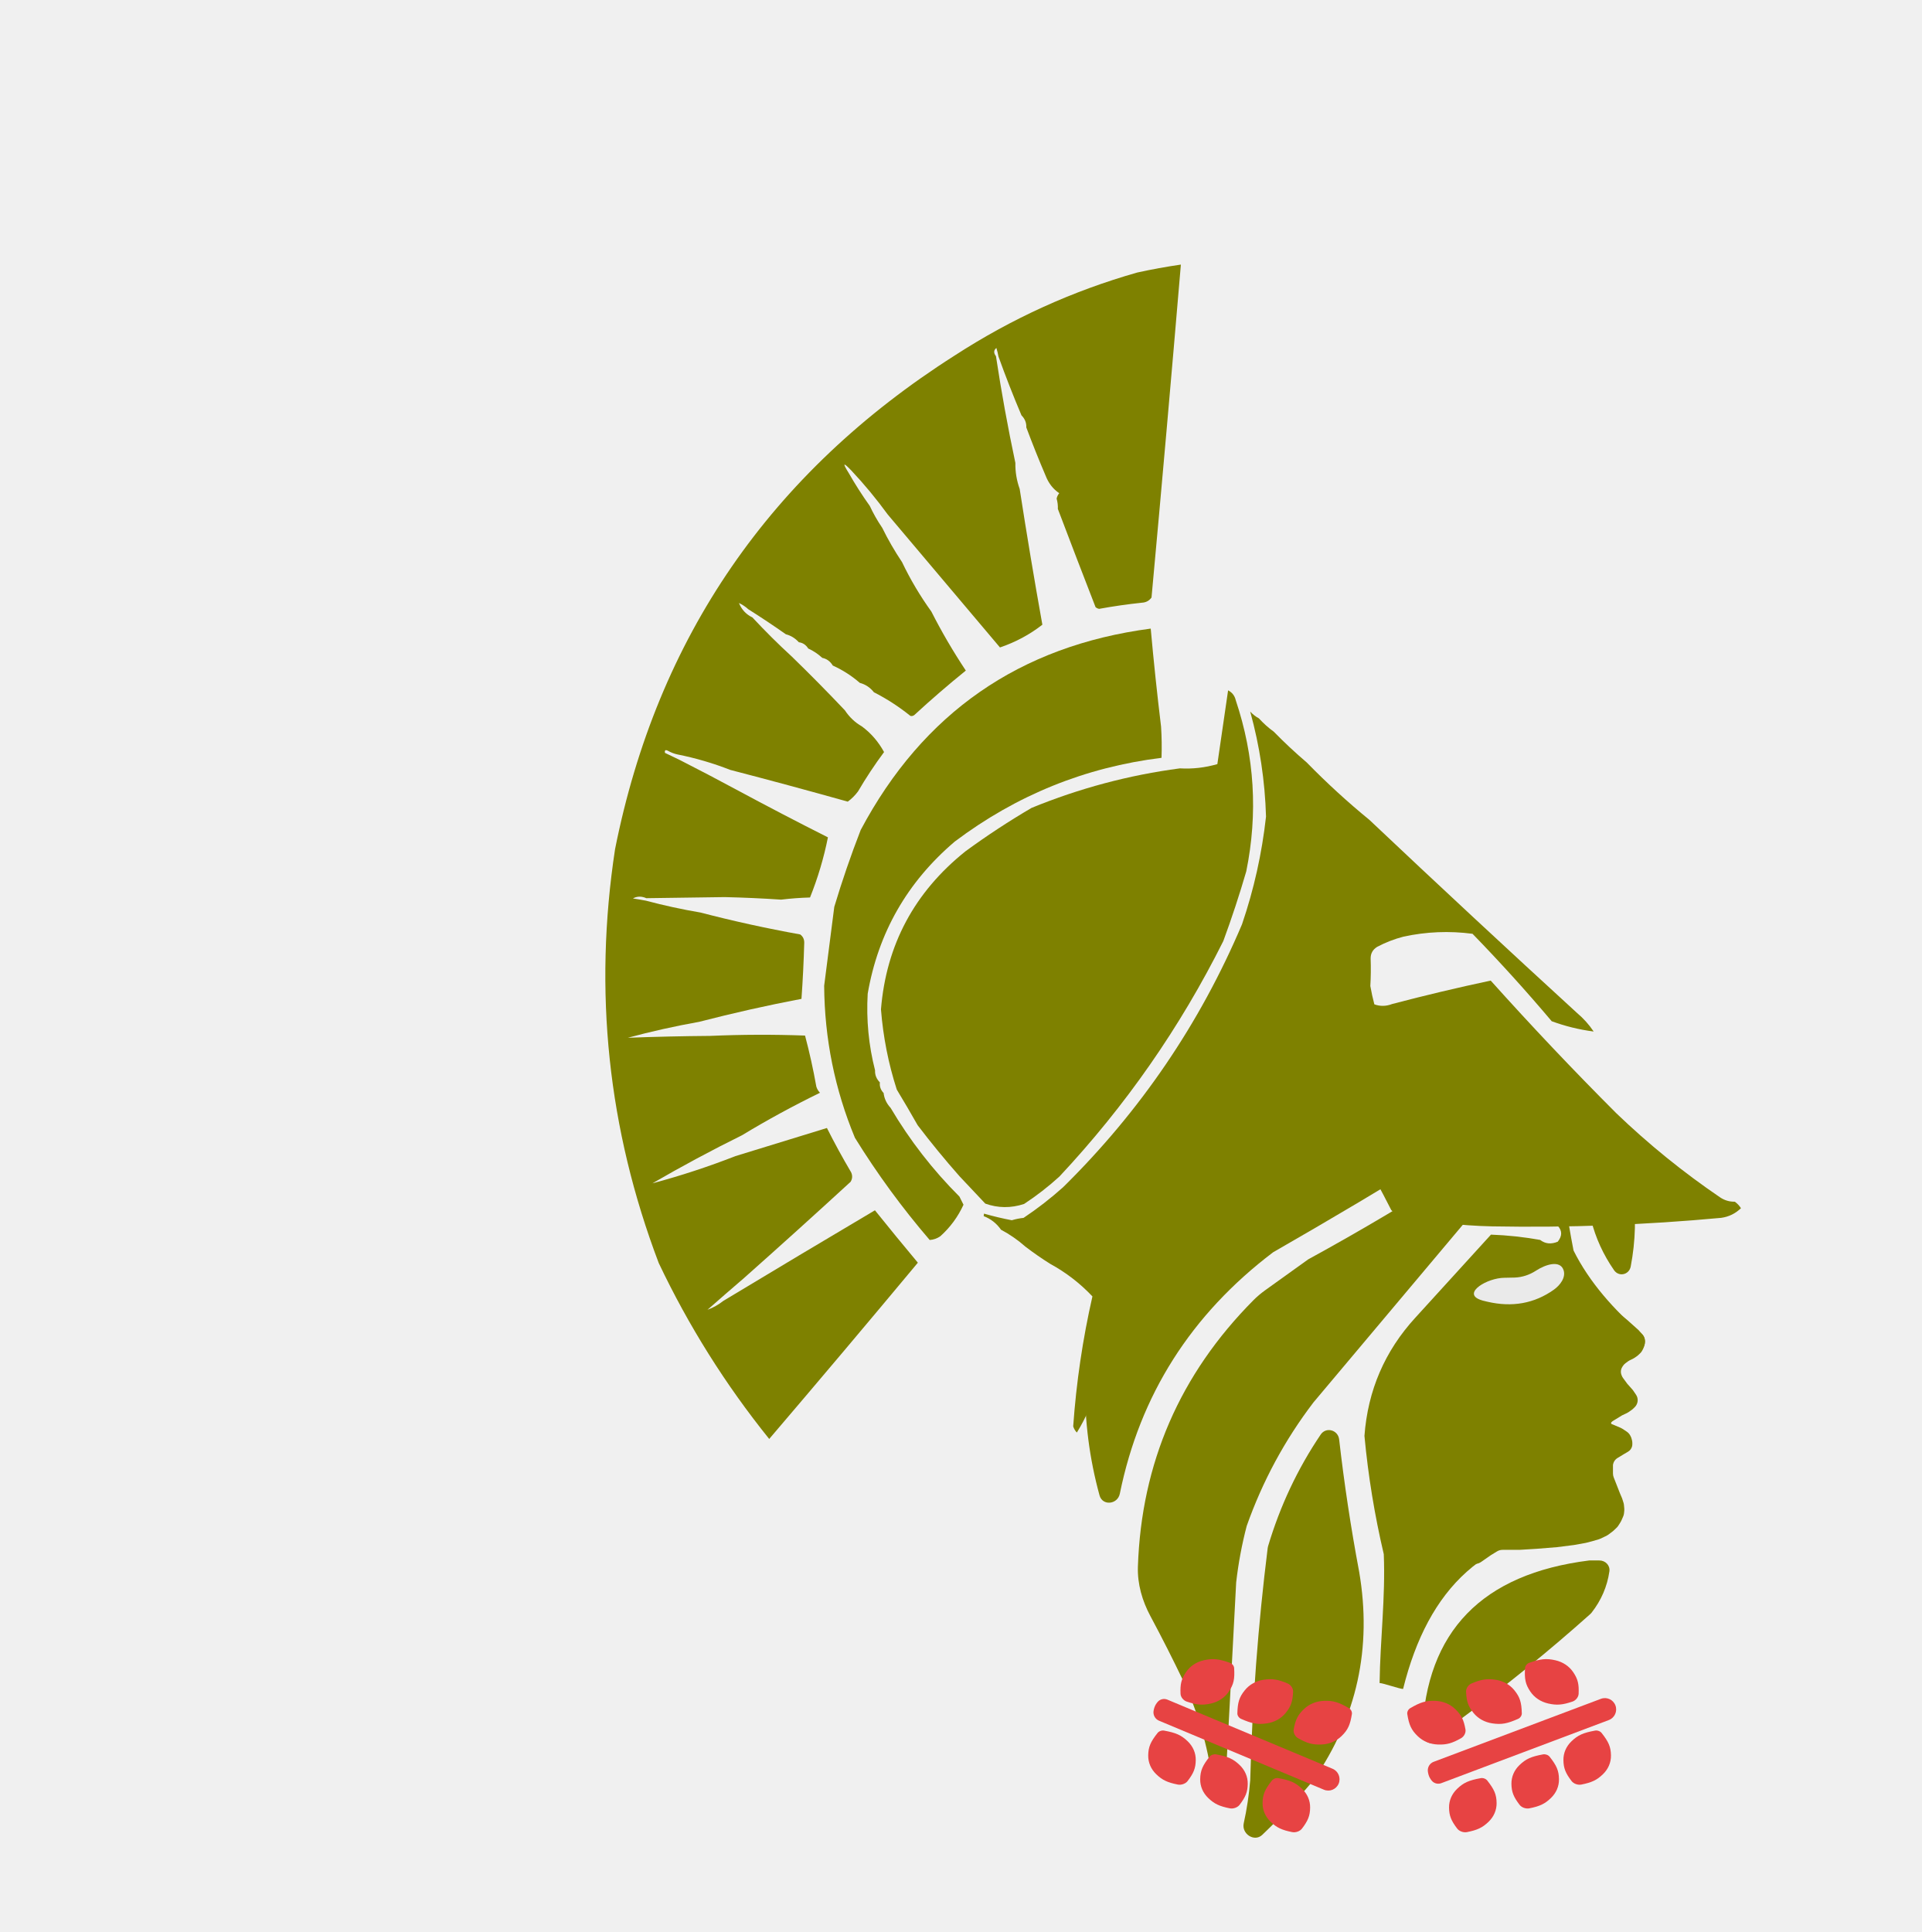
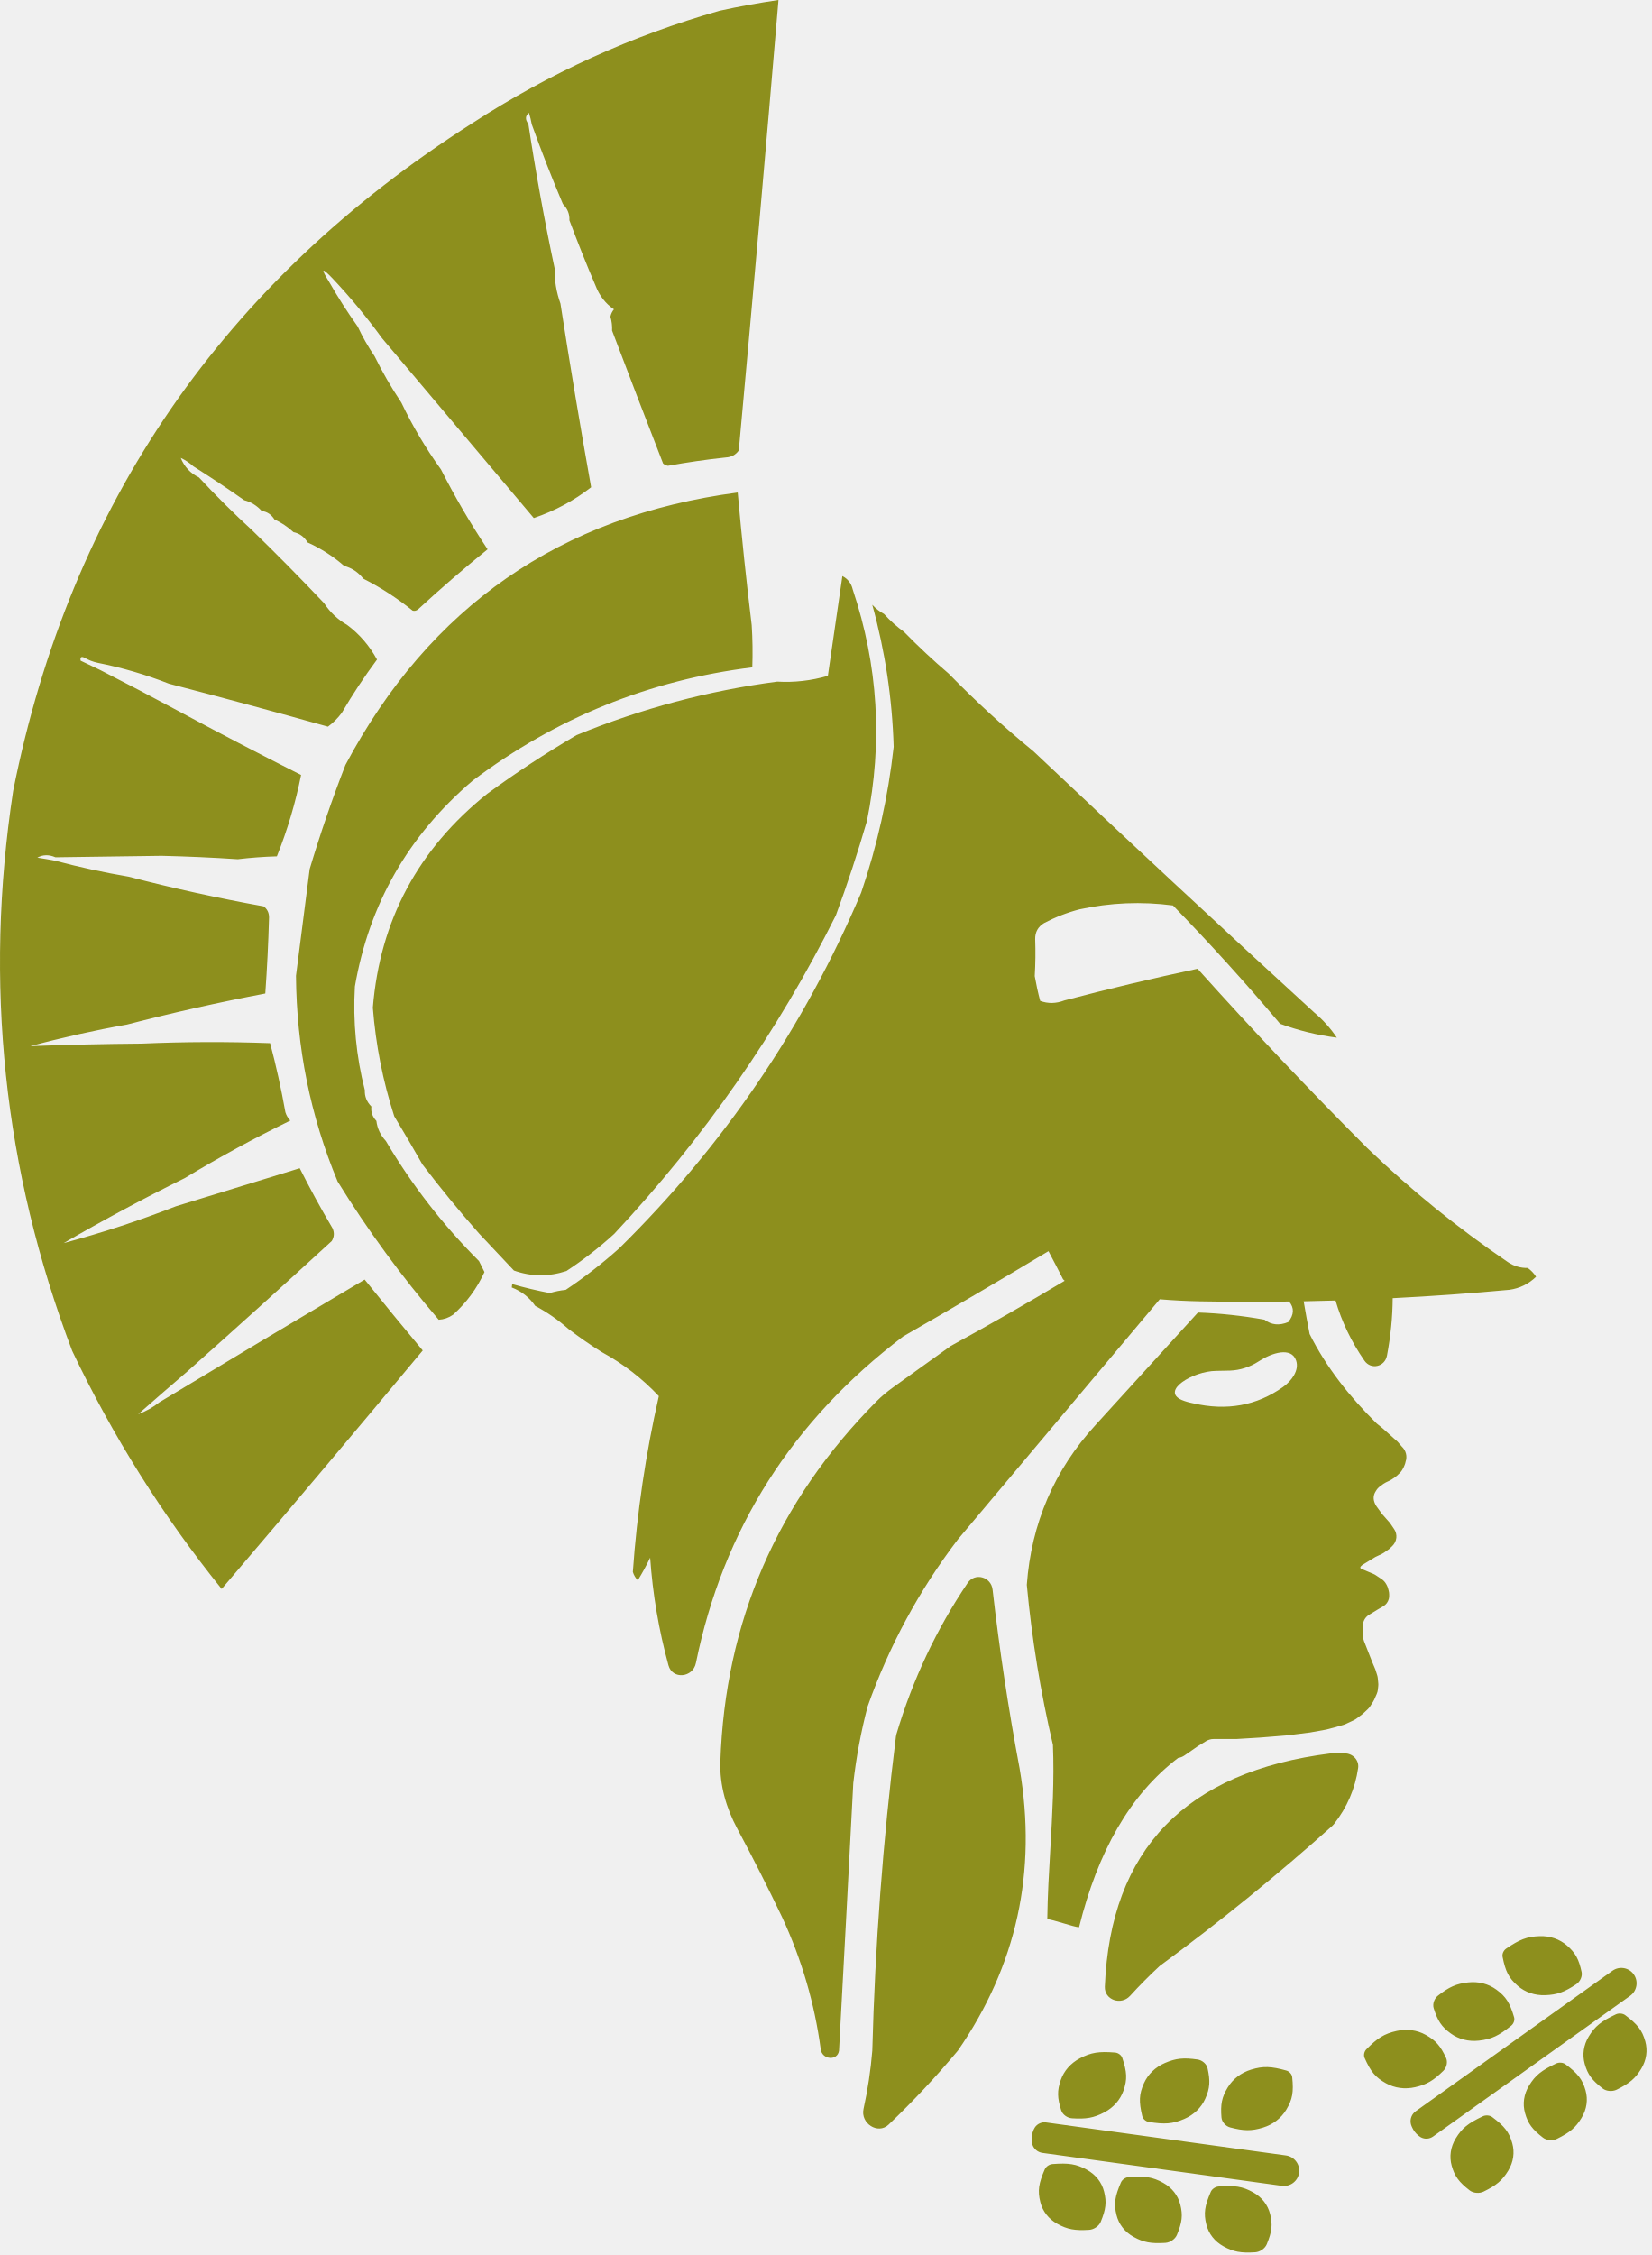
- <svg xmlns="http://www.w3.org/2000/svg" width="181" height="182" viewBox="0 0 181 182" fill="none">
-   <g clip-path="url(#clip0_186_2)">
-     <path fill-rule="evenodd" clip-rule="evenodd" d="M99.65 47.942C99.666 47.625 99.627 47.301 99.535 46.969C99.575 46.779 99.656 46.609 99.781 46.46C99.2 46.071 98.771 45.518 98.494 44.802C97.854 43.303 97.249 41.789 96.678 40.262C96.7 39.833 96.548 39.454 96.224 39.127C95.443 37.283 94.721 35.436 94.056 33.584C94.012 33.325 93.947 33.057 93.86 32.78C93.6 32.989 93.587 33.247 93.82 33.554C94.329 36.917 94.939 40.27 95.649 43.61C95.633 44.44 95.768 45.256 96.054 46.058C96.714 50.316 97.426 54.58 98.191 58.849C96.999 59.779 95.668 60.493 94.198 60.992C90.683 56.826 87.161 52.653 83.631 48.474C82.558 47.002 81.416 45.621 80.204 44.333C79.429 43.518 79.341 43.587 79.938 44.54C80.551 45.614 81.217 46.656 81.936 47.664C82.261 48.364 82.652 49.052 83.11 49.728C83.648 50.827 84.27 51.902 84.975 52.956C85.744 54.571 86.664 56.123 87.736 57.613C88.697 59.508 89.779 61.361 90.981 63.17C89.316 64.516 87.697 65.914 86.125 67.363C85.999 67.452 85.875 67.477 85.756 67.437C84.675 66.567 83.531 65.826 82.323 65.213C81.968 64.763 81.526 64.469 80.997 64.33C80.218 63.654 79.368 63.109 78.448 62.696C78.211 62.3 77.882 62.059 77.461 61.974C77.053 61.6 76.612 61.306 76.135 61.09C75.921 60.747 75.626 60.551 75.252 60.501C74.907 60.122 74.5 59.872 74.029 59.75C72.859 58.928 71.68 58.143 70.493 57.394C70.231 57.154 69.936 56.958 69.609 56.805C69.864 57.429 70.286 57.881 70.874 58.161C72.083 59.459 73.324 60.692 74.598 61.859C76.295 63.507 77.958 65.192 79.586 66.912C80.016 67.561 80.551 68.066 81.191 68.43C82.052 69.069 82.748 69.874 83.279 70.846C82.394 72.037 81.576 73.274 80.824 74.558C80.544 74.932 80.223 75.252 79.862 75.517C76.171 74.482 72.481 73.485 68.792 72.527C67.177 71.895 65.52 71.409 63.821 71.071C63.504 71.004 63.2 70.886 62.907 70.718C62.681 70.611 62.592 70.679 62.641 70.925C63.108 71.148 63.56 71.364 63.997 71.573C65.816 72.499 67.614 73.441 69.391 74.399C72.235 75.931 75.102 77.425 77.991 78.881C77.607 80.808 77.045 82.697 76.305 84.546C75.392 84.572 74.484 84.639 73.58 84.748C71.823 84.63 70.054 84.551 68.274 84.509C65.806 84.546 63.343 84.58 60.885 84.612C60.436 84.414 60.015 84.421 59.622 84.636C60.045 84.7 60.456 84.771 60.854 84.848C62.545 85.298 64.257 85.67 65.988 85.964C69.076 86.768 72.207 87.456 75.378 88.027C75.632 88.211 75.759 88.466 75.76 88.794C75.712 90.567 75.625 92.335 75.499 94.096C72.269 94.71 69.058 95.431 65.867 96.258C63.584 96.665 61.341 97.166 59.138 97.761C61.728 97.663 64.314 97.605 66.896 97.584C69.874 97.454 72.854 97.444 75.835 97.553C76.256 99.139 76.611 100.741 76.898 102.36C76.966 102.582 77.081 102.776 77.243 102.942C74.734 104.165 72.284 105.499 69.893 106.946C67.043 108.355 64.231 109.864 61.456 111.474C64.117 110.762 66.725 109.907 69.281 108.908C72.14 108.033 75.012 107.15 77.897 106.26C78.608 107.674 79.368 109.067 80.179 110.439C80.319 110.751 80.3 111.048 80.125 111.331C76.804 114.38 73.458 117.401 70.087 120.395C68.933 121.384 67.786 122.381 66.645 123.385C67.186 123.187 67.681 122.909 68.131 122.551C72.864 119.697 77.627 116.851 82.419 114.013C83.751 115.672 85.099 117.317 86.463 118.949C81.832 124.509 77.164 130.044 72.46 135.554C68.336 130.431 64.867 124.907 62.053 118.98C57.269 106.377 55.897 93.381 57.939 79.992C61.919 60.03 72.583 44.53 89.93 33.492C95.286 30.018 101.018 27.412 107.125 25.674C108.491 25.374 109.862 25.125 111.239 24.925C110.355 35.393 109.434 45.847 108.474 56.288C108.255 56.593 107.955 56.755 107.572 56.776C106.224 56.918 104.88 57.111 103.54 57.355C103.413 57.334 103.3 57.28 103.201 57.193C102 54.105 100.817 51.022 99.65 47.942Z" fill="#7E8100" />
-     <path fill-rule="evenodd" clip-rule="evenodd" d="M109.373 68.447C109.436 69.42 109.45 70.4 109.416 71.389C102.235 72.276 95.741 74.908 89.933 79.283C85.46 83.093 82.729 87.869 81.738 93.61C81.597 96.068 81.828 98.474 82.431 100.829C82.409 101.257 82.561 101.636 82.885 101.964C82.841 102.339 82.958 102.673 83.237 102.966C83.296 103.488 83.516 103.954 83.897 104.367C85.704 107.425 87.866 110.21 90.38 112.722C90.508 112.978 90.635 113.233 90.762 113.489C90.241 114.628 89.514 115.617 88.582 116.455C88.276 116.669 87.941 116.787 87.577 116.81C84.981 113.786 82.634 110.579 80.536 107.187C78.64 102.628 77.673 97.853 77.637 92.862C77.954 90.384 78.272 87.906 78.59 85.429C79.323 82.984 80.152 80.569 81.079 78.185C86.939 67.166 96.046 60.843 108.399 59.216C108.676 62.306 109.001 65.383 109.373 68.447Z" fill="#7E8100" />
-     <path fill-rule="evenodd" clip-rule="evenodd" d="M111.147 72.382C112.333 72.452 113.51 72.318 114.676 71.981C115.013 69.672 115.35 67.356 115.688 65.034C116.069 65.229 116.309 65.539 116.408 65.962C118.18 71.249 118.51 76.624 117.398 82.088C116.754 84.299 116.033 86.488 115.236 88.652C111.175 96.78 106.029 104.173 99.798 110.833C98.756 111.782 97.646 112.644 96.468 113.417C95.229 113.822 94.011 113.81 92.814 113.383C92.005 112.524 91.195 111.664 90.386 110.805C89.014 109.252 87.7 107.651 86.445 106.001C85.805 104.872 85.149 103.752 84.477 102.641C83.688 100.195 83.192 97.676 82.988 95.084C83.485 89.004 86.141 84.039 90.956 80.189C92.961 78.722 95.034 77.361 97.177 76.105C101.688 74.257 106.344 73.016 111.147 72.382Z" fill="#7E8100" />
-     <path fill-rule="evenodd" clip-rule="evenodd" d="M118.588 67.671C119.026 68.151 119.492 68.568 119.986 68.923C120.992 69.951 122.028 70.918 123.092 71.825C124.976 73.752 126.943 75.555 128.995 77.232C135.468 83.348 141.987 89.41 148.55 95.418C149.161 95.931 149.685 96.516 150.124 97.172C148.766 96.996 147.448 96.673 146.171 96.202C143.78 93.367 141.294 90.622 138.712 87.966C136.522 87.678 134.352 87.768 132.2 88.237C131.343 88.46 130.523 88.778 129.739 89.191C129.314 89.448 129.106 89.822 129.116 90.312C129.146 91.17 129.136 92.028 129.086 92.886C129.189 93.475 129.315 94.05 129.464 94.611C130.008 94.812 130.569 94.802 131.147 94.58C134.218 93.772 137.311 93.036 140.425 92.374C144.256 96.645 148.199 100.81 152.255 104.868C155.302 107.792 158.561 110.434 162.032 112.793C162.451 113.076 162.913 113.213 163.419 113.204C163.653 113.37 163.847 113.574 164 113.816C163.476 114.321 162.858 114.624 162.144 114.724C154.961 115.391 147.771 115.659 140.573 115.527C137.49 115.464 134.46 115.089 131.483 114.4C131.34 114.263 131.198 114.125 131.056 113.988C130.118 112.139 129.132 110.319 128.098 108.527C126.939 107.067 124.438 109.221 122.825 108.299C120.736 107.72 120.825 107.964 118.702 108.341C118.171 108.632 114.567 108.781 114.347 109.356C109.888 117.439 107.676 122.163 103.412 130.34C102.984 131.977 102.328 133.514 101.441 134.95C101.279 134.784 101.164 134.59 101.096 134.368C101.387 130.233 101.99 126.152 102.907 122.126C101.744 120.892 100.416 119.868 98.923 119.055C98.123 118.553 97.352 118.017 96.61 117.45C95.892 116.817 95.122 116.282 94.297 115.845C93.885 115.25 93.341 114.823 92.663 114.563C92.673 114.485 92.683 114.406 92.693 114.327C93.555 114.574 94.428 114.782 95.312 114.951C95.678 114.84 96.047 114.766 96.419 114.729C97.731 113.853 98.975 112.888 100.149 111.835C107.418 104.676 113.035 96.421 116.998 87.072C118.121 83.784 118.874 80.401 119.26 76.924C119.162 73.569 118.665 70.271 117.77 67.03C118.023 67.303 118.296 67.517 118.588 67.671Z" fill="#7E8100" />
-   </g>
-   <path fill-rule="evenodd" clip-rule="evenodd" d="M135.152 104.498C136.039 104.427 136.918 104.451 137.788 104.571C138.457 104.663 138.764 105.417 138.359 105.957C137.729 106.798 137.011 107.569 136.206 108.271C136.166 108.306 136.123 108.337 136.078 108.365C130.747 111.65 125.363 114.851 119.924 117.97C112.192 123.833 107.38 131.413 105.488 140.711C105.279 141.736 103.854 141.879 103.577 140.87C102.631 137.425 102.176 133.896 102.211 130.285C102.212 130.17 102.234 130.056 102.274 129.948C106.261 119.347 111.058 108.114 121.462 103.816C125.17 102.443 131.357 105.231 135.152 104.498Z" fill="#7E8100" />
-   <path fill-rule="evenodd" clip-rule="evenodd" d="M141.959 104.524C142.049 104.309 142.258 104.166 142.492 104.166C142.82 104.166 143.081 104.443 143.048 104.769C142.753 107.721 141.721 110.402 139.953 112.814C134.546 119.245 129.138 125.676 123.731 132.107C121.031 135.647 118.935 139.528 117.441 143.749C116.983 145.499 116.652 147.273 116.448 149.071C116.125 155.28 115.794 161.49 115.455 167.698C115.35 168.431 114.279 168.336 114.181 167.602C113.757 164.424 112.858 161.351 111.482 158.384C110.491 156.31 109.453 154.264 108.371 152.246C107.6 150.809 107.137 149.215 107.191 147.586C107.517 137.835 111.142 129.47 118.066 122.491C118.418 122.136 118.804 121.815 119.21 121.523C120.552 120.561 121.893 119.598 123.235 118.635C128.199 115.92 133.055 113.037 137.801 109.987C139.661 108.503 141.047 106.682 141.959 104.524Z" fill="#7E8100" />
-   <path fill-rule="evenodd" clip-rule="evenodd" d="M148.751 105.807C148.573 105.269 148.843 104.657 149.409 104.62C149.944 104.586 150.492 104.669 151.051 104.869C151.263 104.945 151.433 105.105 151.536 105.305C153.851 109.767 154.544 114.434 153.615 119.307C153.466 120.092 152.499 120.313 152.044 119.656C150.003 116.709 149.169 113.356 149.542 109.598C149.549 109.525 149.549 109.451 149.54 109.379C149.391 108.136 149.128 106.946 148.751 105.807Z" fill="#7E8100" />
-   <path fill-rule="evenodd" clip-rule="evenodd" d="M145.084 116.805C145.563 117.175 146.115 117.231 146.74 116.972C147.17 116.434 147.17 115.935 146.74 115.475C145.638 114.494 144.314 113.996 142.767 113.978C142.616 113.84 142.505 113.674 142.436 113.479C144.013 110.509 144.344 110.612 145.084 107.816C145.517 108.89 146.676 107.014 146.905 108.157C147.162 111.404 147.603 114.619 148.229 117.803C149.719 120.797 152.064 123.414 154.613 125.606C155.062 125.993 155.098 126.679 154.653 127.071C153.627 127.974 152.447 128.866 151.54 129.778C151.582 130.737 151.802 131.624 152.202 132.439C151.597 132.962 150.88 133.24 150.05 133.271C149.354 133.847 149.244 134.512 149.719 135.266C150.506 135.436 151.279 135.658 152.036 135.932C151.896 138.179 151.841 140.452 151.871 142.751C151.37 143.504 150.652 143.892 149.719 143.915C139.946 144.255 134.537 149.577 132.172 159.104C131.841 159.104 130.29 158.548 129.959 158.548C130.014 154.444 130.518 150.51 130.353 146.409C129.489 142.736 128.882 139.022 128.532 135.266C128.849 130.981 130.449 127.267 133.332 124.123C135.705 121.518 138.077 118.912 140.45 116.306C141.991 116.361 143.536 116.527 145.084 116.805Z" fill="#7E8100" />
-   <path fill-rule="evenodd" clip-rule="evenodd" d="M144.726 119.679C145.595 119.118 146.958 118.67 147.289 119.65V119.65C147.521 120.339 146.965 121.074 146.372 121.494C144.54 122.793 142.455 123.17 140.118 122.627C139.812 122.567 139.551 122.491 139.335 122.4C137.834 121.763 140.094 120.382 141.725 120.37C142.043 120.367 142.361 120.361 142.68 120.35C143.389 120.326 144.074 120.098 144.67 119.714C144.689 119.702 144.707 119.69 144.726 119.679Z" fill="#EAEAEA" />
-   <path fill-rule="evenodd" clip-rule="evenodd" d="M124.411 135.137C124.917 134.388 126.047 134.702 126.149 135.601C126.621 139.742 127.25 143.899 128.035 148.073C129.26 155.234 127.825 161.776 123.731 167.698C122.216 169.51 120.607 171.227 118.904 172.85C118.162 173.556 116.939 172.756 117.161 171.757C117.454 170.434 117.658 169.081 117.772 167.698C117.964 160.376 118.512 153.085 119.418 145.826C119.424 145.772 119.435 145.718 119.451 145.666C120.584 141.864 122.237 138.355 124.411 135.137Z" fill="#7E8100" />
-   <path fill-rule="evenodd" clip-rule="evenodd" d="M149.706 147C150.026 147 150.345 147 150.665 147C151.228 147 151.686 147.466 151.606 148.024C151.4 149.455 150.839 150.755 149.924 151.924C149.89 151.968 149.851 152.008 149.81 152.045C145.952 155.495 141.945 158.747 137.789 161.802C137.068 162.468 136.381 163.16 135.726 163.88C135.1 164.567 133.929 164.171 133.967 163.242C134.355 153.681 139.602 148.268 149.706 147Z" fill="#7E8100" />
-   <path d="M143.136 166.275C142.635 166.759 142.369 167.378 142.378 168.045C142.388 168.809 142.576 169.273 143.146 170.02C143.339 170.273 143.738 170.416 144.068 170.35C145.04 170.157 145.524 169.933 146.098 169.379C146.6 168.895 146.866 168.276 146.857 167.609C146.846 166.797 146.634 166.323 145.976 165.489C145.844 165.322 145.579 165.227 145.358 165.267C144.255 165.47 143.747 165.686 143.136 166.275Z" fill="#E74343" />
-   <path d="M148.033 164.036C147.532 164.52 147.266 165.139 147.275 165.806C147.285 166.569 147.473 167.034 148.043 167.781C148.236 168.033 148.635 168.176 148.965 168.111C149.937 167.917 150.421 167.694 150.995 167.14C151.497 166.656 151.763 166.036 151.754 165.369C151.743 164.558 151.531 164.084 150.873 163.25C150.741 163.082 150.476 162.987 150.255 163.028C149.152 163.231 148.644 163.447 148.033 164.036Z" fill="#E74343" />
-   <path d="M146.517 156.401C147.224 156.563 147.812 156.955 148.196 157.521C148.637 158.17 148.751 158.655 148.708 159.564C148.694 159.872 148.442 160.189 148.125 160.295C147.192 160.61 146.652 160.659 145.842 160.475C145.135 160.313 144.547 159.921 144.162 159.355C143.694 158.665 143.595 158.16 143.66 157.134C143.673 156.928 143.841 156.718 144.051 156.643C145.1 156.272 145.655 156.205 146.517 156.401Z" fill="#E74343" />
-   <path d="M137.26 168.515C136.758 168.999 136.493 169.618 136.501 170.285C136.511 171.048 136.7 171.513 137.27 172.26C137.463 172.512 137.861 172.655 138.191 172.59C139.164 172.396 139.647 172.173 140.222 171.619C140.724 171.135 140.989 170.515 140.981 169.848C140.97 169.037 140.757 168.563 140.099 167.729C139.967 167.561 139.703 167.466 139.481 167.507C138.379 167.71 137.871 167.926 137.26 168.515Z" fill="#E74343" />
-   <path d="M140.575 162.347C139.855 162.24 139.234 161.894 138.8 161.358C138.302 160.745 138.145 160.27 138.105 159.361C138.091 159.053 138.314 158.718 138.62 158.588C139.522 158.204 140.055 158.114 140.879 158.237C141.599 158.344 142.22 158.69 142.654 159.226C143.183 159.878 143.328 160.373 143.356 161.401C143.361 161.608 143.213 161.83 143.01 161.92C141.998 162.369 141.451 162.478 140.575 162.347Z" fill="#E74343" />
-   <path d="M135.202 160.224C135.931 160.252 136.593 160.527 137.095 161.011C137.67 161.565 137.888 162.018 138.048 162.917C138.102 163.221 137.925 163.578 137.639 163.741C136.794 164.222 136.277 164.37 135.443 164.338C134.714 164.311 134.052 164.036 133.55 163.552C132.939 162.963 132.73 162.488 132.567 161.471C132.534 161.266 132.652 161.03 132.841 160.918C133.786 160.361 134.315 160.191 135.202 160.224Z" fill="#E74343" />
-   <path d="M116.78 166.275C117.281 166.759 117.547 167.378 117.538 168.045C117.528 168.809 117.34 169.273 116.77 170.02C116.577 170.273 116.178 170.416 115.848 170.35C114.876 170.157 114.392 169.933 113.818 169.379C113.316 168.895 113.05 168.276 113.059 167.609C113.07 166.797 113.282 166.323 113.94 165.489C114.072 165.322 114.337 165.227 114.558 165.267C115.661 165.47 116.169 165.686 116.78 166.275Z" fill="#E74343" />
-   <path d="M111.883 164.036C112.384 164.52 112.65 165.139 112.641 165.806C112.631 166.569 112.443 167.034 111.873 167.781C111.68 168.033 111.281 168.176 110.952 168.111C109.979 167.917 109.495 167.694 108.921 167.14C108.419 166.656 108.153 166.036 108.162 165.369C108.173 164.558 108.385 164.084 109.043 163.25C109.175 163.082 109.44 162.987 109.661 163.028C110.764 163.231 111.272 163.447 111.883 164.036Z" fill="#E74343" />
-   <path d="M113.4 156.401C112.692 156.563 112.105 156.955 111.72 157.521C111.28 158.17 111.166 158.655 111.208 159.564C111.222 159.872 111.475 160.189 111.791 160.295C112.725 160.61 113.264 160.659 114.074 160.475C114.782 160.313 115.37 159.921 115.754 159.355C116.222 158.665 116.321 158.16 116.256 157.134C116.243 156.928 116.076 156.718 115.865 156.643C114.816 156.272 114.261 156.205 113.4 156.401Z" fill="#E74343" />
-   <path d="M122.657 168.515C123.158 168.999 123.424 169.618 123.415 170.285C123.405 171.048 123.217 171.513 122.647 172.26C122.454 172.512 122.055 172.655 121.725 172.59C120.753 172.396 120.269 172.173 119.694 171.619C119.193 171.135 118.927 170.515 118.936 169.848C118.947 169.037 119.159 168.563 119.817 167.729C119.949 167.561 120.214 167.466 120.435 167.507C121.538 167.71 122.046 167.926 122.657 168.515Z" fill="#E74343" />
-   <path d="M119.341 162.347C120.061 162.24 120.682 161.894 121.116 161.358C121.614 160.745 121.771 160.27 121.811 159.361C121.825 159.053 121.602 158.718 121.296 158.588C120.394 158.204 119.861 158.114 119.037 158.237C118.317 158.344 117.696 158.69 117.262 159.226C116.733 159.878 116.588 160.373 116.56 161.401C116.555 161.608 116.703 161.83 116.906 161.92C117.918 162.369 118.465 162.478 119.341 162.347Z" fill="#E74343" />
-   <path d="M124.714 160.224C123.985 160.252 123.323 160.527 122.821 161.011C122.246 161.565 122.028 162.018 121.868 162.917C121.814 163.221 121.991 163.578 122.277 163.741C123.122 164.222 123.639 164.37 124.473 164.338C125.202 164.311 125.864 164.036 126.366 163.552C126.977 162.963 127.186 162.488 127.349 161.471C127.382 161.266 127.264 161.03 127.075 160.918C126.13 160.361 125.601 160.191 124.714 160.224Z" fill="#E74343" />
-   <path d="M135.054 165.967C134.748 166.082 134.534 166.362 134.503 166.687C134.496 166.761 134.498 166.836 134.511 166.91L134.526 167.001C134.564 167.233 134.656 167.454 134.794 167.644L134.834 167.699C134.864 167.741 134.898 167.779 134.935 167.814C135.159 168.024 135.482 168.088 135.768 167.98L151.55 162.035C152.102 161.827 152.382 161.211 152.176 160.659C151.97 160.106 151.356 159.827 150.804 160.035L135.054 165.967Z" fill="#E74343" />
-   <path d="M109.182 162.096C108.881 161.97 108.678 161.683 108.658 161.357C108.654 161.282 108.659 161.208 108.674 161.135L108.692 161.044C108.739 160.813 108.839 160.596 108.983 160.411L109.025 160.357C109.057 160.317 109.092 160.28 109.13 160.246C109.361 160.045 109.686 159.992 109.969 160.111L125.528 166.622C126.072 166.849 126.33 167.475 126.104 168.02C125.879 168.565 125.255 168.822 124.711 168.594L109.182 162.096Z" fill="#E74343" />
-   <path d="M137.943 125.367C137.943 124.659 138.659 124.175 139.316 124.439L143.619 126.169C144.089 126.358 144.626 126.165 144.869 125.72L147.414 121.061C147.715 120.51 148.443 120.37 148.927 120.768L151.736 123.08L153.34 124.392L154.355 125.301L154.726 125.729C154.799 125.813 154.855 125.91 154.893 126.015C154.926 126.111 154.943 126.211 154.943 126.312V126.425C154.943 126.483 154.938 126.541 154.928 126.599L154.91 126.704C154.897 126.778 154.875 126.851 154.846 126.92L154.783 127.068L154.7 127.225C154.649 127.322 154.582 127.409 154.503 127.484L154.308 127.668C154.268 127.705 154.226 127.74 154.181 127.77L153.937 127.934C153.895 127.962 153.851 127.988 153.805 128.009L153.534 128.137C153.476 128.165 153.42 128.198 153.369 128.236L153.126 128.414C153.02 128.492 152.93 128.59 152.862 128.702L152.805 128.798C152.769 128.856 152.742 128.918 152.722 128.984C152.672 129.149 152.676 129.327 152.733 129.49L152.756 129.554C152.788 129.646 152.834 129.733 152.892 129.812L153.286 130.35L153.821 130.955L154.115 131.387C154.236 131.565 154.289 131.779 154.267 131.993C154.255 132.108 154.221 132.22 154.166 132.322L154.162 132.33C154.113 132.423 154.049 132.507 153.973 132.578L153.767 132.773L153.411 133.025C153.364 133.059 153.313 133.088 153.26 133.113L152.805 133.328L151.919 133.87C151.904 133.879 151.89 133.89 151.877 133.902L151.792 133.982C151.759 134.013 151.751 134.063 151.772 134.104C151.783 134.125 151.801 134.141 151.823 134.15L152.664 134.503C152.722 134.527 152.778 134.557 152.831 134.593L153.238 134.863C153.373 134.953 153.484 135.075 153.562 135.217L153.602 135.292C153.641 135.362 153.671 135.437 153.691 135.515L153.734 135.676C153.756 135.76 153.767 135.846 153.767 135.932V136.048C153.767 136.114 153.759 136.181 153.743 136.245C153.69 136.458 153.554 136.641 153.364 136.752L152.943 137L152.591 137.216L152.376 137.345C152.14 137.487 151.981 137.727 151.943 138V138.811C151.943 138.936 151.967 139.06 152.013 139.176L152.591 140.649L152.805 141.153L152.933 141.557C152.955 141.624 152.969 141.694 152.976 141.764L153.009 142.113C153.016 142.18 153.015 142.247 153.008 142.314L152.982 142.563C152.971 142.666 152.944 142.767 152.902 142.861L152.729 143.255C152.708 143.301 152.685 143.346 152.658 143.388L152.444 143.724C152.4 143.794 152.347 143.858 152.287 143.915L151.95 144.233L151.497 144.575C151.443 144.616 151.384 144.652 151.322 144.681L150.738 144.956C150.691 144.979 150.641 144.998 150.59 145.012L149.972 145.192L149.384 145.344L148.261 145.546L146.657 145.748L144.786 145.899L143.129 146H141.846H141.54C141.356 146 141.175 146.051 141.017 146.148L140.443 146.5L139.514 147.145C138.85 147.606 137.943 147.131 137.943 146.324V125.367Z" fill="#7E8100" />
-   <defs>
-     <clipPath id="clip0_186_2">
-       <rect width="123.749" height="134.301" fill="white" transform="translate(0 75.8672) rotate(-37.8119)" />
-     </clipPath>
-   </defs>
+ <svg xmlns="http://www.w3.org/2000/svg" width="115" height="157" viewBox="0 0 115 157" fill="none">
+   <path fill-rule="evenodd" clip-rule="evenodd" d="M42.627 23.017C42.643 22.7 42.604 22.376 42.512 22.044C42.552 21.854 42.633 21.684 42.758 21.535C42.176 21.146 41.748 20.593 41.471 19.877C40.831 18.378 40.226 16.864 39.655 15.337C39.677 14.908 39.525 14.529 39.201 14.202C38.42 12.358 37.698 10.511 37.033 8.659C36.989 8.4 36.924 8.132 36.837 7.855C36.577 8.064 36.563 8.322 36.797 8.629C37.306 11.992 37.916 15.345 38.626 18.685C38.609 19.515 38.745 20.331 39.031 21.133C39.691 25.391 40.403 29.655 41.168 33.924C39.976 34.854 38.645 35.568 37.175 36.067C33.66 31.901 30.138 27.728 26.608 23.549C25.535 22.076 24.393 20.696 23.181 19.408C22.406 18.593 22.317 18.662 22.915 19.615C23.528 20.689 24.194 21.731 24.913 22.739C25.238 23.439 25.629 24.127 26.087 24.803C26.625 25.901 27.247 26.977 27.952 28.031C28.721 29.646 29.641 31.198 30.712 32.688C31.674 34.583 32.756 36.436 33.957 38.245C32.292 39.591 30.674 40.989 29.102 42.438C28.975 42.527 28.852 42.552 28.733 42.512C27.652 41.642 26.508 40.901 25.3 40.288C24.945 39.838 24.503 39.544 23.974 39.405C23.195 38.728 22.345 38.184 21.425 37.77C21.188 37.375 20.859 37.134 20.438 37.049C20.03 36.675 19.588 36.381 19.113 36.165C18.898 35.822 18.603 35.626 18.229 35.576C17.884 35.197 17.477 34.947 17.006 34.825C15.836 34.003 14.657 33.218 13.47 32.469C13.207 32.229 12.913 32.032 12.586 31.88C12.841 32.504 13.263 32.956 13.851 33.236C15.059 34.534 16.3 35.767 17.575 36.934C19.272 38.582 20.935 40.267 22.563 41.987C22.993 42.636 23.528 43.141 24.168 43.505C25.029 44.144 25.725 44.949 26.256 45.921C25.371 47.112 24.552 48.349 23.801 49.632C23.521 50.007 23.2 50.327 22.839 50.592C19.148 49.557 15.458 48.56 11.768 47.602C10.154 46.969 8.497 46.484 6.798 46.146C6.481 46.079 6.176 45.962 5.884 45.793C5.658 45.685 5.569 45.754 5.617 46L6.974 46.648C8.792 47.574 10.591 48.516 12.368 49.474C15.212 51.006 18.078 52.5 20.968 53.956C20.584 55.883 20.022 57.772 19.282 59.621C18.369 59.647 17.461 59.715 16.557 59.822C14.8 59.705 13.031 59.626 11.251 59.584C8.783 59.621 6.32 59.655 3.861 59.687C3.413 59.489 2.992 59.496 2.599 59.711C3.022 59.775 3.432 59.846 3.831 59.923C5.522 60.373 7.234 60.745 8.965 61.039C12.053 61.843 15.183 62.531 18.355 63.102C18.609 63.286 18.736 63.541 18.737 63.869C18.689 65.642 18.602 67.41 18.476 69.171C15.246 69.785 12.035 70.506 8.844 71.333C6.561 71.739 4.318 72.241 2.115 72.836C4.705 72.739 7.291 72.68 9.873 72.659C12.851 72.529 15.831 72.519 18.812 72.629C19.233 74.214 19.587 75.816 19.875 77.435C19.942 77.657 20.058 77.851 20.22 78.017C17.711 79.24 15.261 80.574 12.87 82.021C10.02 83.43 7.207 84.939 4.433 86.549C7.094 85.837 9.702 84.982 12.258 83.983C15.117 83.108 17.989 82.225 20.874 81.335C21.585 82.749 22.345 84.142 23.156 85.513C23.296 85.826 23.277 86.123 23.102 86.406C19.781 89.455 16.435 92.476 13.063 95.471C11.91 96.459 10.763 97.456 9.622 98.46C10.163 98.262 10.658 97.984 11.108 97.626C15.841 94.772 20.604 91.926 25.396 89.088C26.728 90.747 28.076 92.392 29.44 94.024C24.808 99.584 20.141 105.119 15.437 110.629C11.313 105.506 7.844 99.982 5.029 94.055C0.246 81.452 -1.126 68.456 0.916 55.067C4.896 35.105 15.56 19.605 32.907 8.567C38.263 5.093 43.995 2.487 50.102 0.749C51.468 0.449 52.839 0.2 54.215 0C53.332 10.468 52.41 20.922 51.451 31.363C51.232 31.668 50.931 31.83 50.549 31.851C49.201 31.993 47.857 32.186 46.517 32.43C46.39 32.409 46.277 32.355 46.178 32.268C44.977 29.18 43.794 26.097 42.627 23.017ZM52.35 43.522C52.413 44.495 52.427 45.475 52.392 46.464C45.212 47.351 38.718 49.983 32.91 54.358C28.437 58.168 25.705 62.944 24.715 68.685C24.574 71.143 24.805 73.549 25.408 75.903C25.386 76.332 25.538 76.711 25.862 77.038C25.818 77.414 25.935 77.748 26.213 78.041C26.273 78.562 26.493 79.029 26.873 79.441C28.681 82.5 30.843 85.285 33.357 87.797L33.739 88.563C33.218 89.703 32.491 90.692 31.559 91.53C31.253 91.744 30.918 91.862 30.554 91.885C27.958 88.861 25.611 85.653 23.513 82.261C21.616 77.703 20.65 72.928 20.613 67.937L21.567 60.503C22.3 58.059 23.129 55.644 24.055 53.26C29.916 42.241 39.023 35.918 51.376 34.291C51.653 37.381 51.977 40.458 52.35 43.522ZM57.654 47.056C56.487 47.393 55.31 47.527 54.124 47.457C49.322 48.091 44.665 49.332 40.154 51.18C38.011 52.436 35.938 53.797 33.933 55.264C29.118 59.114 26.462 64.079 25.965 70.159C26.169 72.751 26.666 75.27 27.455 77.715C28.127 78.827 28.782 79.947 29.422 81.076C30.677 82.726 31.991 84.327 33.363 85.88L35.791 88.458C36.988 88.885 38.206 88.896 39.445 88.492C40.623 87.719 41.733 86.857 42.775 85.907C49.006 79.248 54.152 71.855 58.213 63.727C59.011 61.562 59.731 59.374 60.375 57.162C61.487 51.699 61.157 46.323 59.385 41.037C59.286 40.614 59.046 40.304 58.665 40.109C58.327 42.431 57.99 44.746 57.654 47.056ZM61.565 42.746C62.003 43.226 62.469 43.643 62.963 43.998C63.969 45.026 65.005 45.993 66.069 46.9C67.953 48.827 69.92 50.63 71.972 52.307C78.445 58.423 84.963 64.485 91.527 70.493C92.138 71.006 92.662 71.591 93.101 72.247C91.743 72.071 90.425 71.748 89.147 71.277C86.757 68.442 84.271 65.697 81.689 63.041C79.499 62.753 77.329 62.843 75.177 63.312C74.32 63.535 73.5 63.853 72.716 64.266C72.29 64.523 72.083 64.897 72.093 65.388C72.123 66.245 72.113 67.103 72.062 67.961C72.166 68.55 72.292 69.125 72.441 69.686C72.985 69.887 73.546 69.877 74.124 69.655C77.195 68.847 80.288 68.111 83.402 67.448C87.233 71.72 91.176 75.885 95.232 79.943C98.279 82.867 101.538 85.509 105.009 87.868C105.428 88.151 105.89 88.288 106.396 88.279C106.63 88.445 106.823 88.649 106.977 88.891C106.453 89.396 105.835 89.699 105.121 89.799C102.412 90.051 99.702 90.246 96.991 90.383C96.982 91.701 96.849 93.034 96.592 94.382C96.443 95.167 95.476 95.388 95.021 94.731C94.111 93.417 93.44 92.021 93.01 90.545C92.27 90.568 91.531 90.586 90.791 90.6C90.919 91.361 91.057 92.121 91.206 92.878C92.355 95.186 94.011 97.27 95.877 99.108L96.317 99.467L97.332 100.376L97.623 100.712C97.924 100.993 98.019 101.415 97.888 101.771L97.887 101.779C97.874 101.853 97.852 101.926 97.823 101.995L97.76 102.143L97.677 102.3C97.626 102.397 97.559 102.484 97.48 102.559L97.285 102.743C97.246 102.781 97.203 102.815 97.158 102.845L96.915 103.009C96.873 103.037 96.828 103.063 96.782 103.084L96.511 103.212C96.453 103.24 96.398 103.273 96.346 103.311L96.103 103.489C95.997 103.567 95.907 103.665 95.84 103.777L95.782 103.873C95.747 103.931 95.719 103.993 95.699 104.059C95.649 104.224 95.653 104.402 95.711 104.565L95.733 104.629C95.766 104.721 95.812 104.808 95.87 104.887L96.263 105.425L96.798 106.03L97.092 106.462C97.213 106.64 97.267 106.854 97.244 107.068C97.232 107.183 97.198 107.295 97.144 107.397L97.139 107.405C97.09 107.498 97.026 107.582 96.95 107.653L96.745 107.848L96.388 108.1C96.341 108.134 96.29 108.163 96.237 108.188L95.782 108.403L94.896 108.945C94.892 108.947 94.888 108.95 94.885 108.952C94.874 108.96 94.864 108.968 94.854 108.977L94.769 109.057C94.736 109.088 94.728 109.138 94.749 109.179C94.754 109.188 94.76 109.196 94.768 109.204C94.777 109.213 94.788 109.22 94.8 109.225L95.641 109.578C95.699 109.603 95.755 109.632 95.808 109.668L96.215 109.938C96.35 110.028 96.461 110.15 96.539 110.292L96.58 110.367C96.618 110.437 96.648 110.512 96.668 110.59L96.711 110.751C96.733 110.835 96.745 110.921 96.745 111.007V111.123C96.745 111.189 96.736 111.256 96.72 111.32C96.667 111.533 96.531 111.716 96.342 111.827L95.921 112.075L95.568 112.291L95.353 112.42C95.117 112.562 94.958 112.802 94.921 113.075V113.886C94.921 114.011 94.944 114.135 94.99 114.251L95.568 115.724L95.782 116.228L95.91 116.632C95.932 116.699 95.946 116.769 95.953 116.839L95.986 117.188C95.993 117.255 95.993 117.322 95.985 117.389L95.959 117.638C95.948 117.741 95.921 117.842 95.879 117.936L95.706 118.33C95.685 118.376 95.662 118.421 95.635 118.463L95.421 118.799C95.377 118.869 95.324 118.933 95.264 118.99L94.927 119.308L94.475 119.65C94.42 119.691 94.361 119.727 94.299 119.756L93.716 120.031C93.668 120.054 93.618 120.073 93.568 120.087L92.949 120.267L92.361 120.419L91.238 120.621L89.634 120.823L87.763 120.974L86.106 121.075H84.823H84.517C84.333 121.075 84.152 121.126 83.994 121.223L83.421 121.575L82.491 122.22C82.351 122.317 82.2 122.373 82.05 122.393C78.679 124.959 76.452 128.931 75.149 134.18C74.984 134.18 74.513 134.041 74.043 133.901C73.572 133.762 73.101 133.623 72.936 133.623C72.958 131.969 73.053 130.342 73.148 128.721C73.288 126.321 73.428 123.933 73.329 121.485C72.466 117.811 71.859 114.097 71.509 110.342C71.826 106.057 73.426 102.342 76.309 99.198L79.846 95.314L83.427 91.382C84.968 91.436 86.513 91.603 88.061 91.88C88.54 92.251 89.092 92.306 89.716 92.047C90.127 91.535 90.146 91.058 89.775 90.616C87.701 90.645 85.626 90.64 83.55 90.602C82.618 90.583 81.691 90.535 80.769 90.459L66.708 107.182C64.008 110.722 61.912 114.603 60.418 118.824C59.96 120.574 59.629 122.348 59.425 124.146C59.102 130.355 58.771 136.565 58.432 142.773C58.327 143.506 57.256 143.411 57.158 142.677C56.734 139.499 55.835 136.426 54.459 133.46C53.468 131.385 52.431 129.339 51.348 127.321C50.577 125.885 50.114 124.29 50.168 122.661C50.494 112.91 54.119 104.545 61.043 97.566C61.395 97.211 61.781 96.89 62.187 96.598L63.894 95.373L66.212 93.71C68.888 92.246 71.533 90.734 74.146 89.172L74.033 89.063C73.701 88.408 73.363 87.758 73.019 87.11C69.668 89.121 66.295 91.099 62.901 93.045C55.169 98.908 50.357 106.488 48.465 115.786C48.256 116.811 46.831 116.954 46.554 115.945C45.88 113.489 45.455 110.991 45.279 108.45C45.021 108.988 44.734 109.513 44.418 110.025C44.256 109.859 44.141 109.665 44.073 109.443C44.364 105.307 44.967 101.227 45.883 97.201C44.721 95.967 43.393 94.943 41.9 94.13C41.1 93.628 40.329 93.092 39.587 92.525C38.869 91.892 38.099 91.357 37.274 90.919C36.862 90.325 36.318 89.898 35.64 89.638L35.67 89.402C36.532 89.649 37.405 89.857 38.288 90.026C38.655 89.915 39.025 89.841 39.397 89.804C40.708 88.928 41.951 87.963 43.126 86.91C50.395 79.751 56.012 71.496 59.975 62.147C61.097 58.859 61.851 55.476 62.237 51.999C62.139 48.644 61.642 45.346 60.747 42.105C61 42.378 61.273 42.592 61.565 42.746ZM87.703 94.754C88.572 94.193 89.935 93.746 90.266 94.726C90.498 95.414 89.942 96.15 89.349 96.57C87.517 97.868 85.432 98.245 83.095 97.702C82.789 97.642 82.528 97.566 82.312 97.475C80.811 96.838 83.071 95.457 84.702 95.445C85.02 95.442 85.338 95.436 85.657 95.425C86.366 95.401 87.051 95.174 87.647 94.789L87.703 94.754ZM69.126 110.676C69.024 109.778 67.894 109.463 67.388 110.212C65.214 113.43 63.561 116.939 62.428 120.741C62.413 120.793 62.401 120.847 62.395 120.901C61.489 128.16 60.941 135.451 60.749 142.773C60.635 144.156 60.431 145.509 60.138 146.832C59.916 147.831 61.139 148.631 61.881 147.925C63.584 146.303 65.194 144.585 66.708 142.773C70.802 136.851 72.237 130.309 71.012 123.148C70.227 118.974 69.598 114.817 69.126 110.676ZM92.684 122.075H93.642C94.205 122.075 94.664 122.542 94.583 123.099C94.377 124.531 93.816 125.831 92.901 126.999C92.867 127.043 92.828 127.083 92.787 127.12C88.93 130.57 84.923 133.822 80.766 136.877C80.046 137.543 79.358 138.236 78.704 138.955C78.078 139.643 76.906 139.246 76.944 138.317C77.332 128.757 82.579 123.343 92.684 122.075ZM106.206 147.117C106.026 146.475 106.124 145.808 106.484 145.211C106.924 144.485 107.359 144.146 108.372 143.667C108.576 143.571 108.856 143.595 109.027 143.723C109.877 144.36 110.204 144.763 110.423 145.545C110.602 146.187 110.505 146.854 110.144 147.451C109.731 148.134 109.321 148.474 108.431 148.911C108.129 149.059 107.707 149.023 107.456 148.828C106.713 148.253 106.411 147.852 106.206 147.117ZM110.642 141.79C110.282 142.386 110.184 143.053 110.364 143.695C110.569 144.431 110.871 144.831 111.614 145.406C111.865 145.601 112.287 145.637 112.589 145.489C113.479 145.052 113.889 144.712 114.302 144.029C114.663 143.432 114.76 142.766 114.581 142.123C114.362 141.341 114.035 140.938 113.185 140.301C113.014 140.173 112.734 140.149 112.53 140.246C111.517 140.725 111.081 141.064 110.642 141.79ZM109.127 135.452C108.61 135.003 107.941 134.775 107.216 134.801C106.333 134.832 105.814 135.04 104.896 135.668C104.711 135.794 104.603 136.04 104.644 136.242C104.844 137.251 105.07 137.713 105.699 138.26C106.216 138.708 106.885 138.936 107.61 138.911C108.441 138.881 108.949 138.695 109.771 138.151C110.049 137.967 110.212 137.596 110.147 137.295C109.954 136.405 109.719 135.966 109.127 135.452ZM101.38 148.885C101.019 149.481 100.922 150.148 101.101 150.79C101.307 151.526 101.609 151.927 102.351 152.502C102.603 152.696 103.025 152.732 103.326 152.584C104.217 152.148 104.627 151.807 105.04 151.124C105.4 150.528 105.498 149.861 105.318 149.219C105.1 148.437 104.772 148.033 103.923 147.396C103.752 147.268 103.472 147.245 103.268 147.341C102.255 147.82 101.819 148.159 101.38 148.885ZM101.031 141.573C101.589 141.979 102.278 142.154 103.001 142.073C103.881 141.975 104.382 141.728 105.244 141.035C105.418 140.895 105.504 140.643 105.445 140.445C105.154 139.458 104.888 139.017 104.209 138.523C103.652 138.117 102.962 137.941 102.239 138.022C101.411 138.115 100.919 138.339 100.146 138.942C99.884 139.146 99.754 139.527 99.847 139.821C100.119 140.69 100.393 141.108 101.031 141.573ZM97.263 141.401C97.974 141.241 98.685 141.336 99.294 141.675C99.992 142.063 100.319 142.445 100.705 143.272C100.835 143.553 100.756 143.943 100.521 144.174C99.828 144.856 99.366 145.132 98.552 145.316C97.84 145.476 97.13 145.381 96.52 145.042C95.779 144.63 95.455 144.224 95.036 143.282C94.951 143.093 95.004 142.834 95.159 142.677C95.929 141.896 96.397 141.597 97.263 141.401ZM82.2 153.495C82.037 152.848 81.621 152.318 81.012 151.979C80.27 151.567 79.724 151.489 78.606 151.576C78.382 151.593 78.151 151.753 78.066 151.949C77.644 152.923 77.56 153.436 77.758 154.223C77.921 154.87 78.337 155.401 78.946 155.739C79.644 156.127 80.169 156.219 81.158 156.157C81.494 156.135 81.842 155.895 81.964 155.601C82.323 154.733 82.386 154.236 82.2 153.495ZM75.704 151.072C76.313 151.411 76.729 151.941 76.892 152.588C77.078 153.329 77.015 153.826 76.656 154.694C76.534 154.988 76.186 155.228 75.85 155.25C74.861 155.312 74.336 155.22 73.638 154.833C73.029 154.494 72.613 153.963 72.451 153.317C72.252 152.529 72.336 152.016 72.758 151.042C72.843 150.846 73.074 150.686 73.299 150.669C74.416 150.582 74.962 150.66 75.704 151.072ZM73.874 144.818C74.1 144.172 74.568 143.642 75.21 143.304C75.992 142.893 76.546 142.816 77.655 142.905C77.877 142.923 78.093 143.083 78.159 143.279C78.485 144.254 78.519 144.767 78.243 145.554C78.017 146.2 77.55 146.73 76.908 147.068C76.172 147.454 75.638 147.546 74.655 147.481C74.322 147.459 73.997 147.218 73.904 146.924C73.629 146.056 73.615 145.558 73.874 144.818ZM87.267 152.634C87.876 152.973 88.292 153.504 88.454 154.15C88.641 154.891 88.578 155.389 88.219 156.256C88.097 156.55 87.749 156.791 87.413 156.812C86.424 156.875 85.899 156.783 85.201 156.395C84.592 156.056 84.176 155.526 84.013 154.879C83.815 154.092 83.899 153.579 84.321 152.604C84.405 152.408 84.637 152.249 84.861 152.231C85.979 152.144 86.525 152.222 87.267 152.634ZM83.94 146.114C83.658 146.743 83.146 147.237 82.478 147.526C81.665 147.877 81.108 147.912 80.015 147.738C79.796 147.703 79.596 147.526 79.548 147.325C79.311 146.324 79.324 145.809 79.667 145.043C79.95 144.414 80.461 143.92 81.129 143.631C81.894 143.301 82.432 143.25 83.403 143.39C83.732 143.438 84.033 143.704 84.099 144.005C84.294 144.894 84.263 145.393 83.94 146.114ZM87.126 144.094C86.429 144.308 85.86 144.744 85.499 145.34C85.086 146.023 84.991 146.518 85.067 147.427C85.093 147.735 85.355 148.034 85.674 148.118C86.614 148.366 87.152 148.377 87.95 148.132C88.648 147.919 89.217 147.483 89.578 146.887C90.017 146.16 90.097 145.647 89.993 144.622C89.973 144.416 89.798 144.217 89.586 144.158C88.53 143.862 87.975 143.835 87.126 144.094ZM98.247 147.827C98.193 147.504 98.328 147.179 98.594 146.99L112.293 137.212C112.773 136.869 113.438 136.981 113.779 137.462C114.12 137.943 114.007 138.611 113.528 138.954L99.802 148.751C99.552 148.929 99.224 148.95 98.954 148.805C98.909 148.781 98.866 148.752 98.827 148.72L98.774 148.677C98.592 148.528 98.446 148.339 98.349 148.124L98.311 148.04C98.281 147.972 98.259 147.9 98.247 147.827ZM72.596 149.891C72.273 149.846 72.002 149.621 71.899 149.311C71.876 149.24 71.862 149.167 71.858 149.092L71.852 149C71.838 148.765 71.879 148.53 71.971 148.313L71.998 148.251C72.018 148.204 72.042 148.159 72.071 148.116C72.242 147.863 72.543 147.729 72.846 147.77L89.556 150.068C90.14 150.148 90.55 150.687 90.472 151.271C90.394 151.856 89.857 152.264 89.273 152.184L72.596 149.891Z" fill="#8D8F1D" />
</svg>
